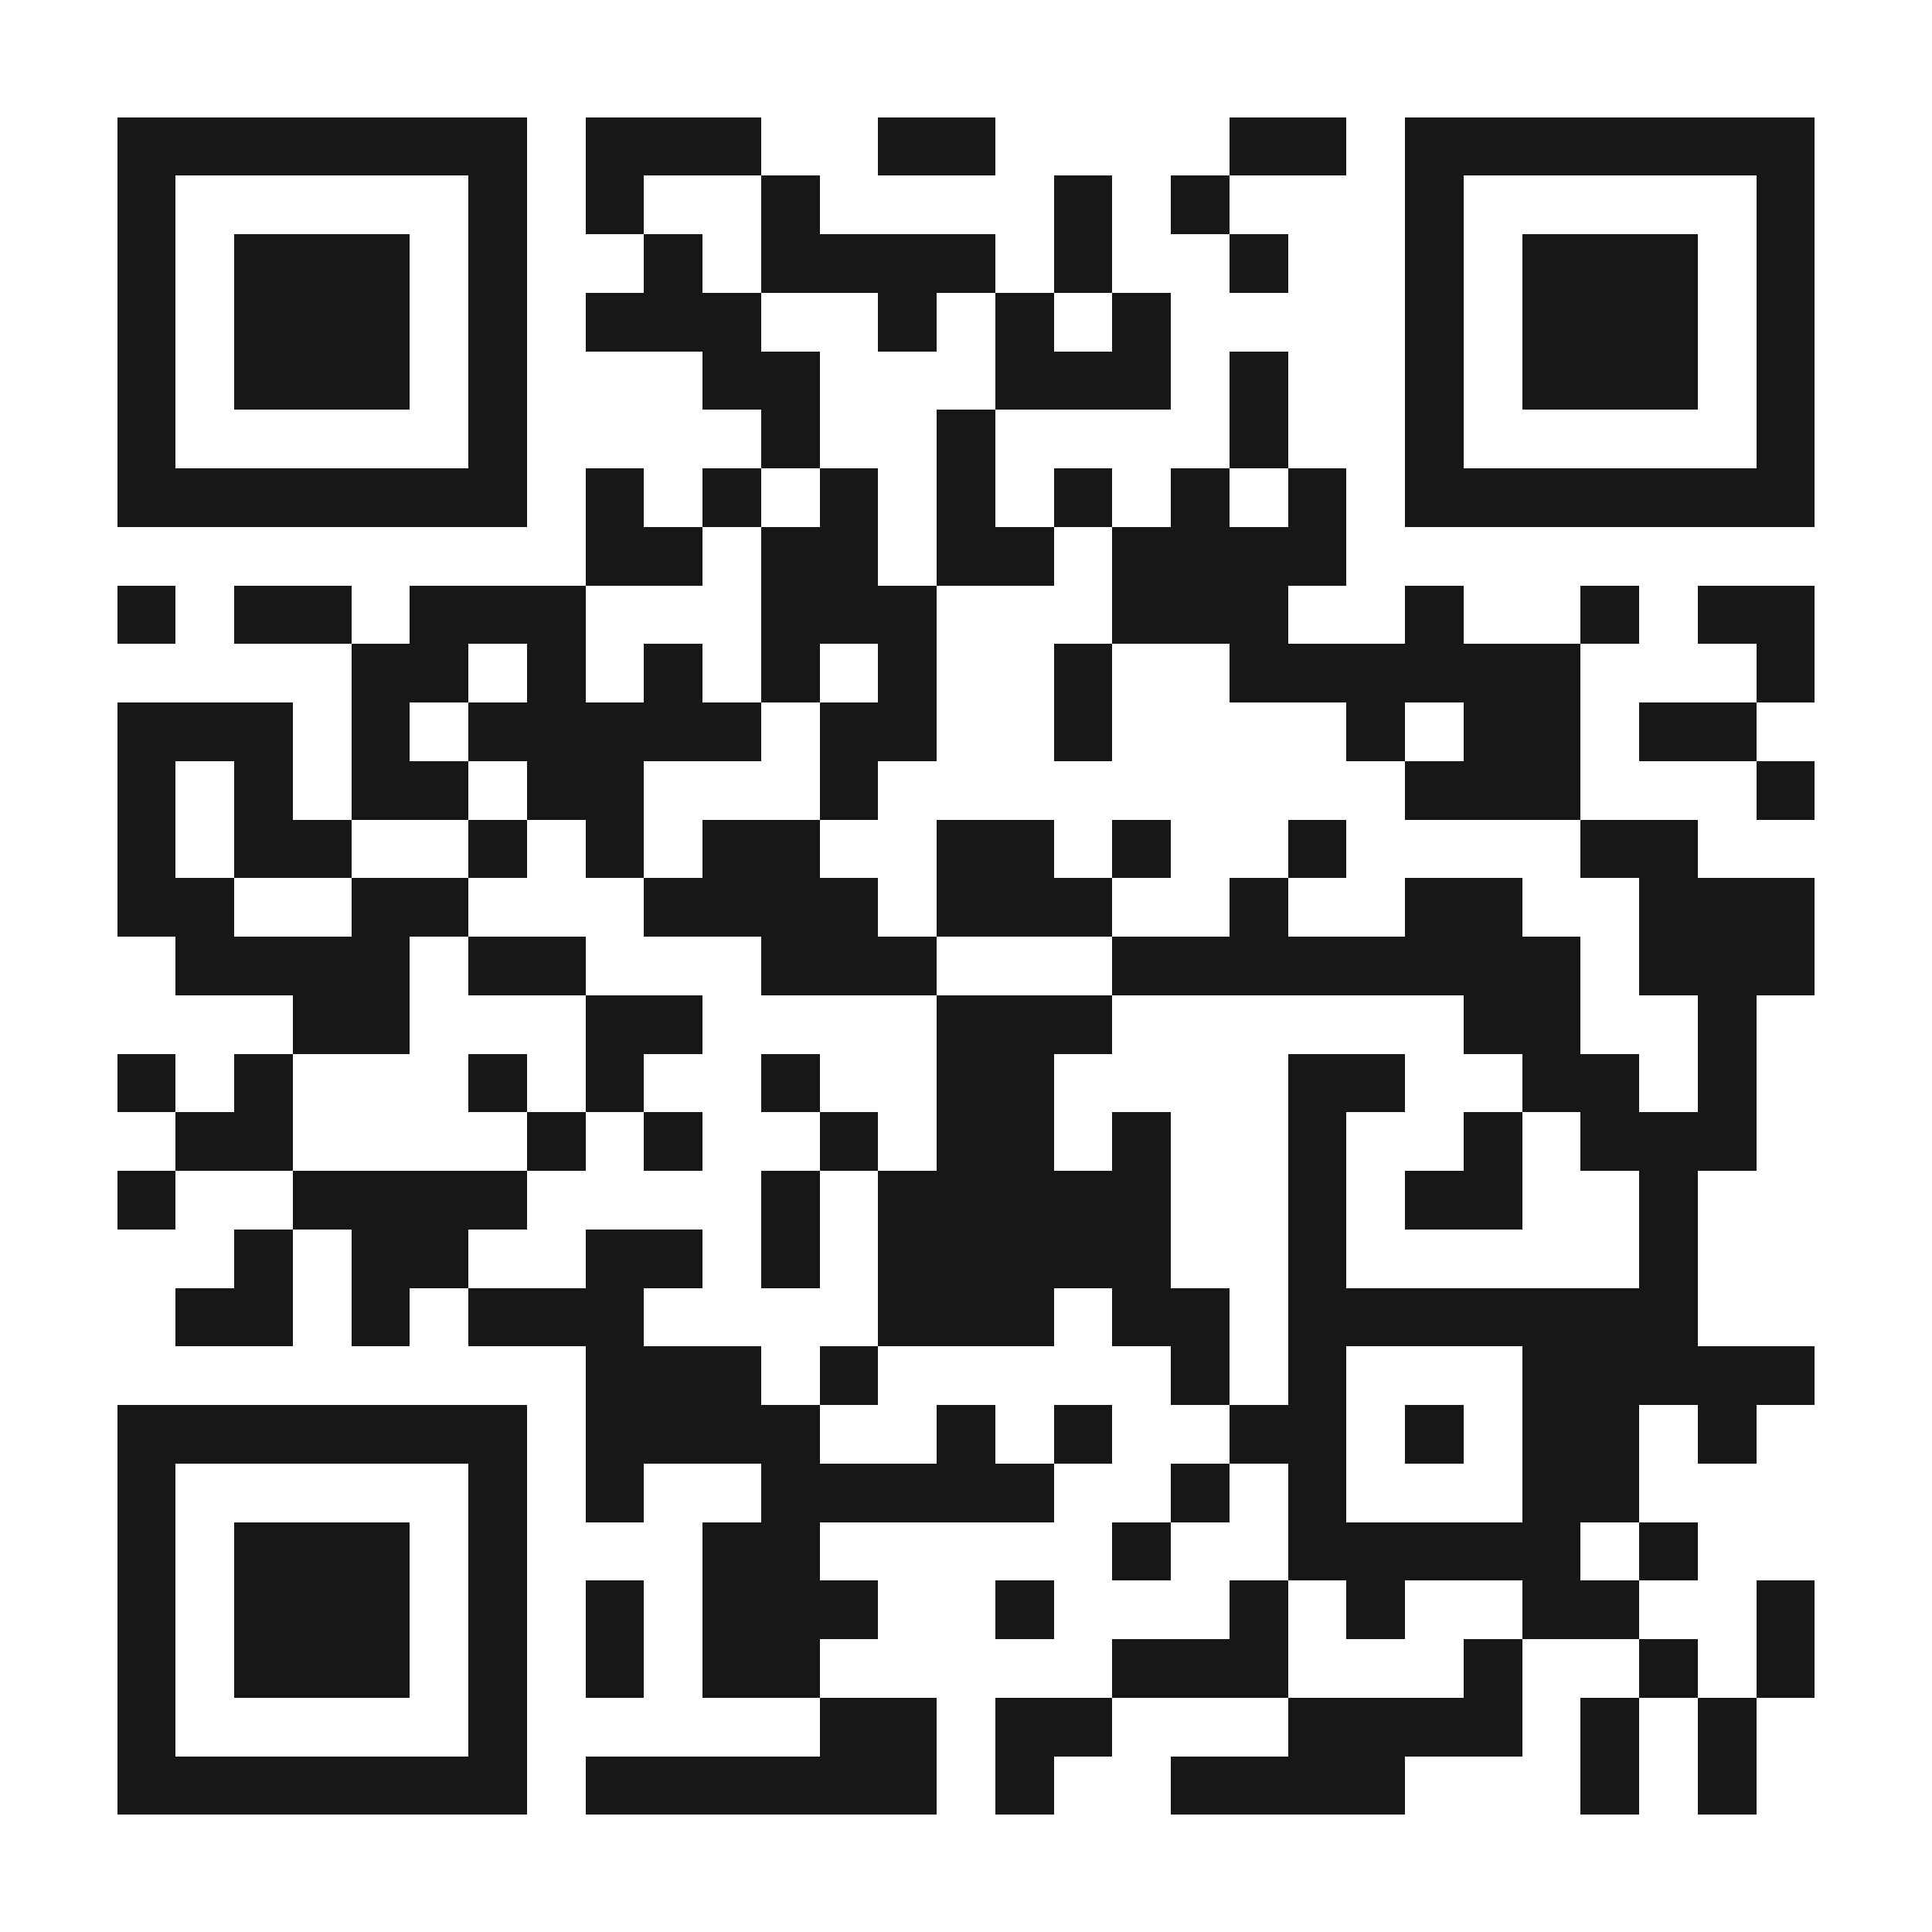
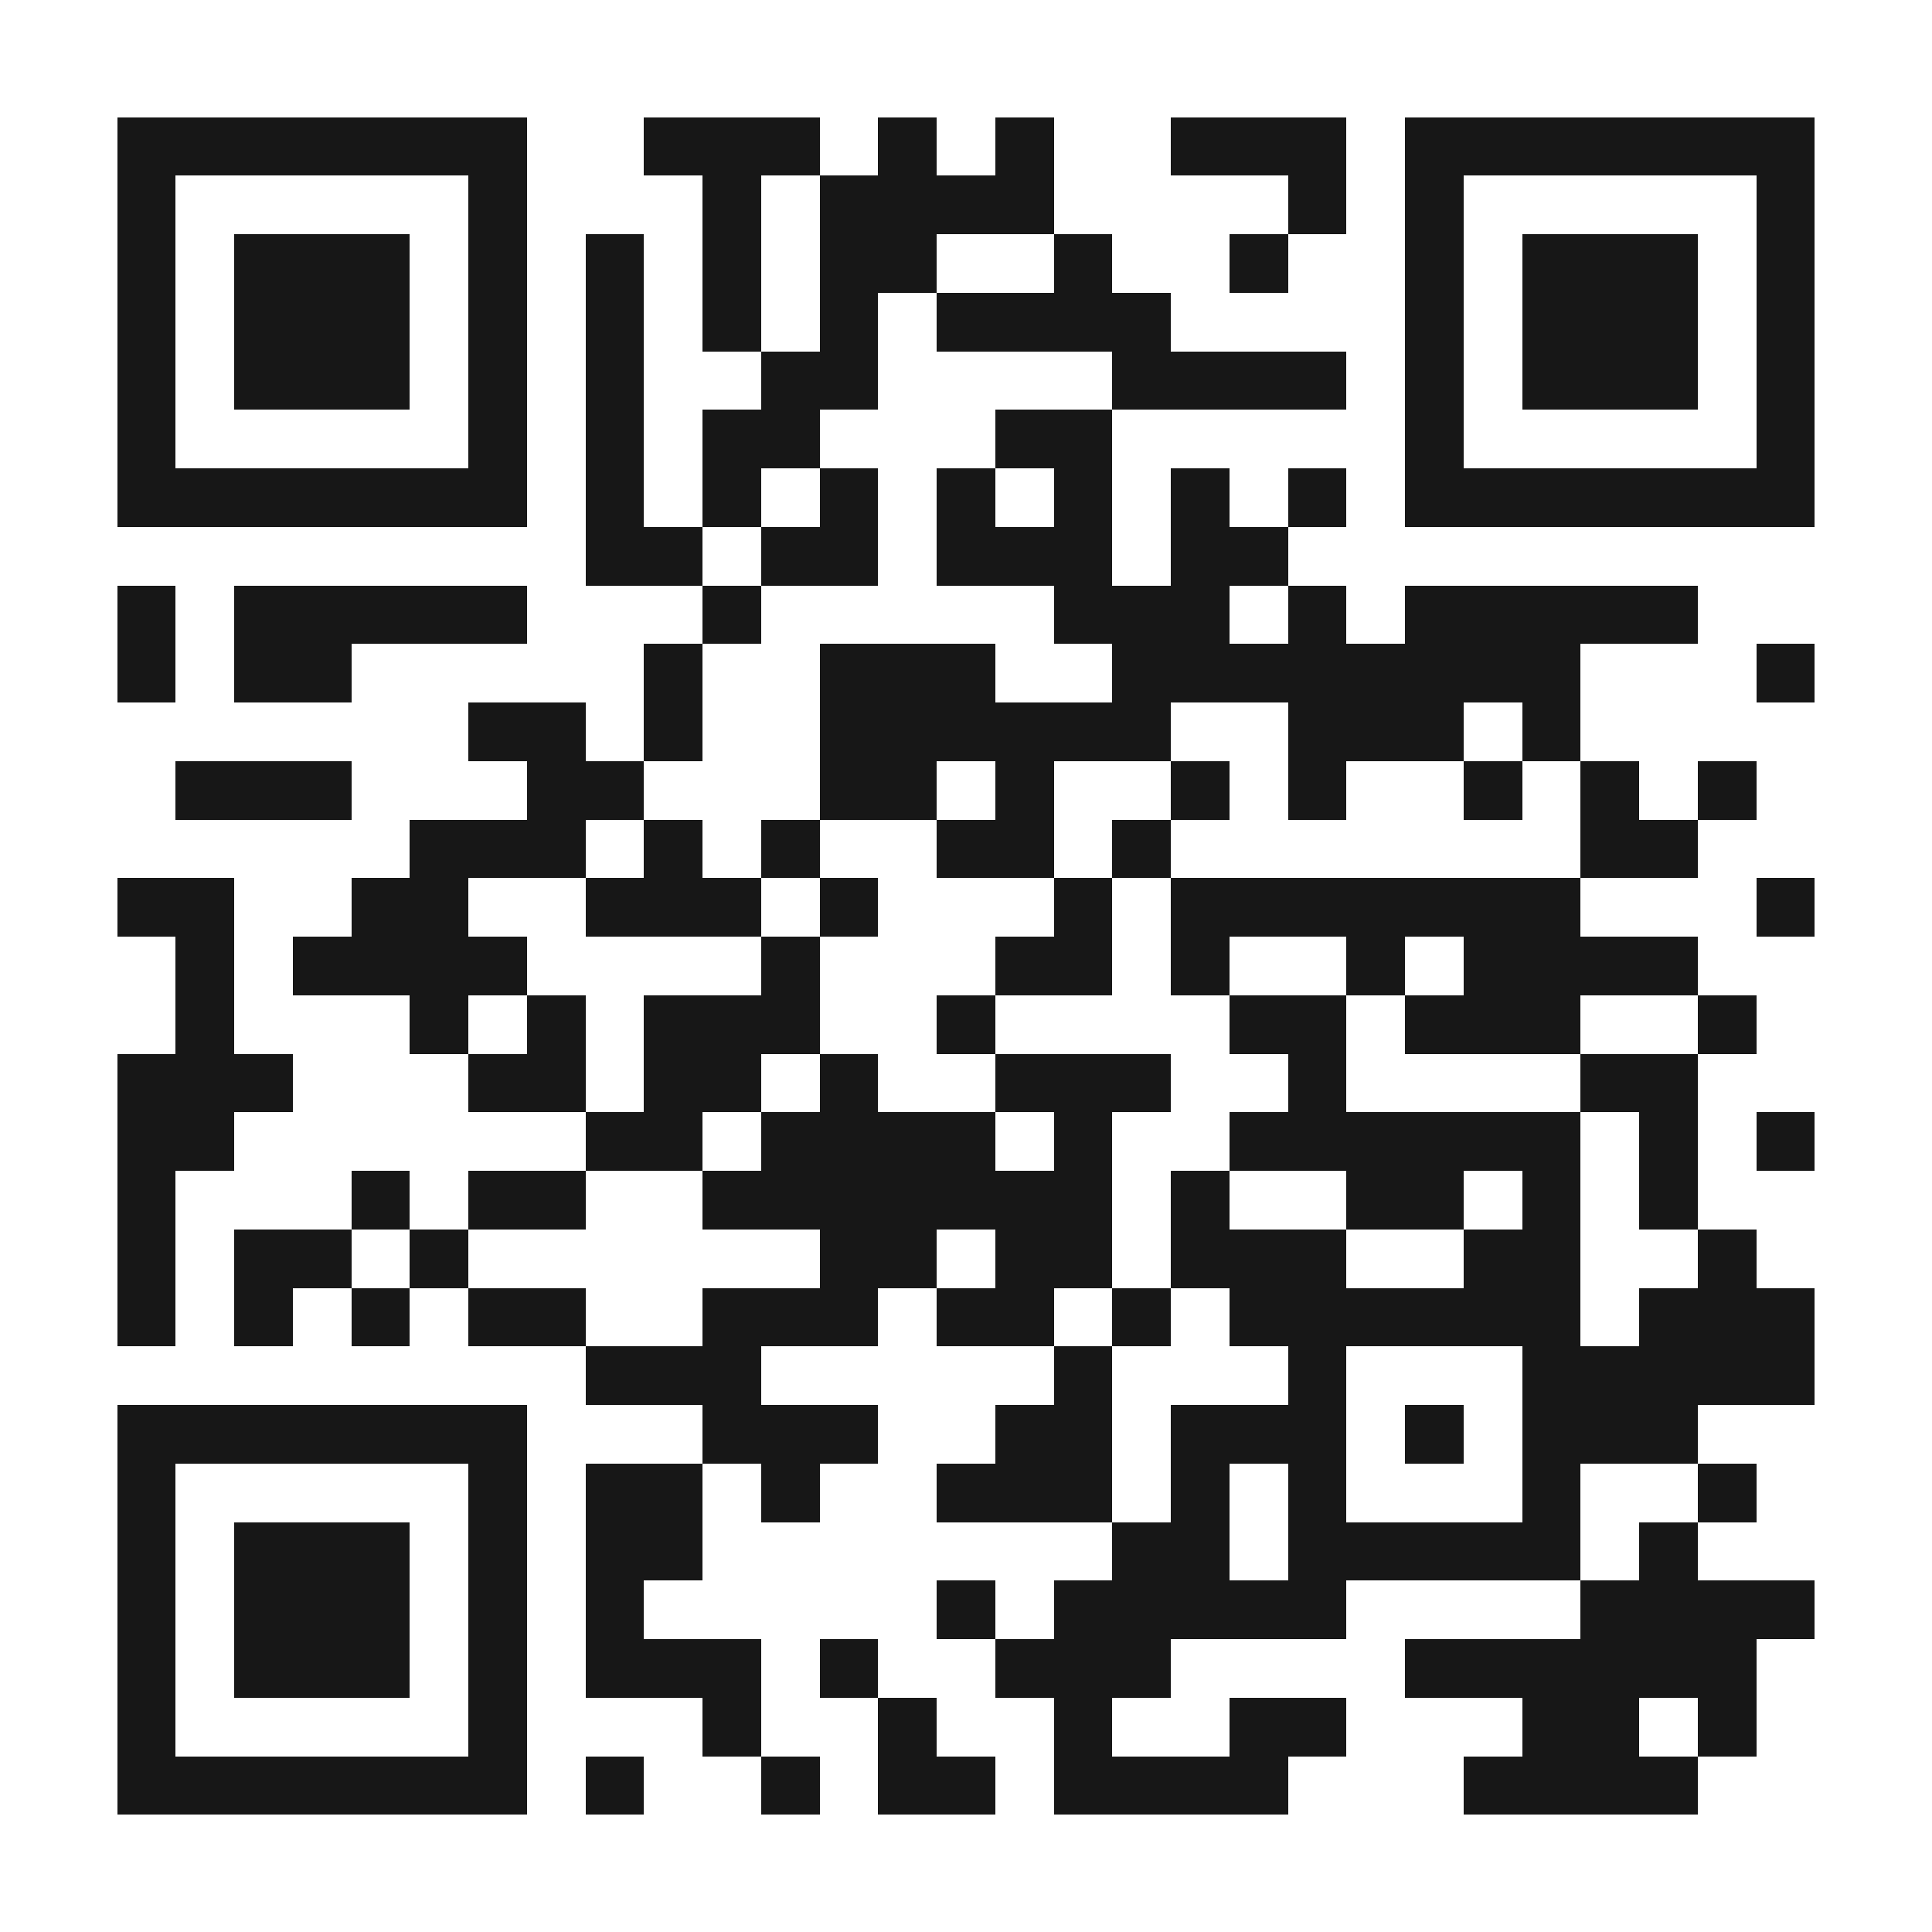
<svg xmlns="http://www.w3.org/2000/svg" width="720" height="720" viewBox="0 0 33 33" shape-rendering="crispEdges">
  <path fill="#ffffff" d="M0 0h33v33H0z" />
-   <path stroke="#171717" d="M2 2.5h7m1 0h3m2 0h2m4 0h2m1 0h7M2 3.5h1m5 0h1m1 0h1m2 0h1m4 0h1m1 0h1m3 0h1m5 0h1M2 4.5h1m1 0h3m1 0h1m2 0h1m1 0h4m1 0h1m2 0h1m2 0h1m1 0h3m1 0h1M2 5.5h1m1 0h3m1 0h1m1 0h3m2 0h1m1 0h1m1 0h1m4 0h1m1 0h3m1 0h1M2 6.5h1m1 0h3m1 0h1m3 0h2m3 0h3m1 0h1m2 0h1m1 0h3m1 0h1M2 7.5h1m5 0h1m4 0h1m2 0h1m4 0h1m2 0h1m5 0h1M2 8.5h7m1 0h1m1 0h1m1 0h1m1 0h1m1 0h1m1 0h1m1 0h1m1 0h7M10 9.5h2m1 0h2m1 0h2m1 0h4M2 10.5h1m1 0h2m1 0h3m3 0h3m3 0h3m2 0h1m2 0h1m1 0h2M6 11.5h2m1 0h1m1 0h1m1 0h1m1 0h1m2 0h1m2 0h6m3 0h1M2 12.5h3m1 0h1m1 0h5m1 0h2m2 0h1m4 0h1m1 0h2m1 0h2M2 13.5h1m1 0h1m1 0h2m1 0h2m3 0h1m9 0h3m3 0h1M2 14.5h1m1 0h2m2 0h1m1 0h1m1 0h2m2 0h2m1 0h1m2 0h1m4 0h2M2 15.5h2m2 0h2m3 0h4m1 0h3m2 0h1m2 0h2m2 0h3M3 16.5h4m1 0h2m3 0h3m3 0h8m1 0h3M5 17.5h2m3 0h2m4 0h3m6 0h2m2 0h1M2 18.5h1m1 0h1m3 0h1m1 0h1m2 0h1m2 0h2m4 0h2m2 0h2m1 0h1M3 19.5h2m4 0h1m1 0h1m2 0h1m1 0h2m1 0h1m2 0h1m2 0h1m1 0h3M2 20.5h1m2 0h4m4 0h1m1 0h5m2 0h1m1 0h2m2 0h1M4 21.5h1m1 0h2m2 0h2m1 0h1m1 0h5m2 0h1m5 0h1M3 22.5h2m1 0h1m1 0h3m4 0h3m1 0h2m1 0h7M10 23.5h3m1 0h1m5 0h1m1 0h1m3 0h5M2 24.5h7m1 0h4m2 0h1m1 0h1m2 0h2m1 0h1m1 0h2m1 0h1M2 25.5h1m5 0h1m1 0h1m2 0h5m2 0h1m1 0h1m3 0h2M2 26.5h1m1 0h3m1 0h1m3 0h2m5 0h1m2 0h5m1 0h1M2 27.5h1m1 0h3m1 0h1m1 0h1m1 0h3m2 0h1m3 0h1m1 0h1m2 0h2m2 0h1M2 28.5h1m1 0h3m1 0h1m1 0h1m1 0h2m5 0h3m3 0h1m2 0h1m1 0h1M2 29.5h1m5 0h1m5 0h2m1 0h2m3 0h4m1 0h1m1 0h1M2 30.5h7m1 0h6m1 0h1m2 0h4m3 0h1m1 0h1" />
+   <path stroke="#171717" d="M2 2.5h7m2 0h3m1 0h1m1 0h1m2 0h3m1 0h7M2 3.5h1m5 0h1m3 0h1m1 0h4m4 0h1m1 0h1m5 0h1M2 4.5h1m1 0h3m1 0h1m1 0h1m1 0h1m1 0h2m2 0h1m2 0h1m2 0h1m1 0h3m1 0h1M2 5.5h1m1 0h3m1 0h1m1 0h1m1 0h1m1 0h1m1 0h4m4 0h1m1 0h3m1 0h1M2 6.5h1m1 0h3m1 0h1m1 0h1m2 0h2m4 0h4m1 0h1m1 0h3m1 0h1M2 7.5h1m5 0h1m1 0h1m1 0h2m3 0h2m5 0h1m5 0h1M2 8.5h7m1 0h1m1 0h1m1 0h1m1 0h1m1 0h1m1 0h1m1 0h1m1 0h7M10 9.5h2m1 0h2m1 0h3m1 0h2M2 10.5h1m1 0h5m3 0h1m5 0h3m1 0h1m1 0h5M2 11.5h1m1 0h2m5 0h1m2 0h3m2 0h8m3 0h1M8 12.5h2m1 0h1m2 0h6m2 0h3m1 0h1M3 13.5h3m3 0h2m3 0h2m1 0h1m2 0h1m1 0h1m2 0h1m1 0h1m1 0h1M7 14.5h3m1 0h1m1 0h1m2 0h2m1 0h1m7 0h2M2 15.5h2m2 0h2m2 0h3m1 0h1m3 0h1m1 0h7m3 0h1M3 16.5h1m1 0h4m4 0h1m3 0h2m1 0h1m2 0h1m1 0h4M3 17.5h1m3 0h1m1 0h1m1 0h3m2 0h1m4 0h2m1 0h3m2 0h1M2 18.5h3m3 0h2m1 0h2m1 0h1m2 0h3m2 0h1m4 0h2M2 19.5h2m6 0h2m1 0h4m1 0h1m2 0h6m1 0h1m1 0h1M2 20.5h1m3 0h1m1 0h2m2 0h7m1 0h1m2 0h2m1 0h1m1 0h1M2 21.5h1m1 0h2m1 0h1m6 0h2m1 0h2m1 0h3m2 0h2m2 0h1M2 22.5h1m1 0h1m1 0h1m1 0h2m2 0h3m1 0h2m1 0h1m1 0h6m1 0h3M10 23.5h3m5 0h1m3 0h1m3 0h5M2 24.5h7m3 0h3m2 0h2m1 0h3m1 0h1m1 0h3M2 25.5h1m5 0h1m1 0h2m1 0h1m2 0h3m1 0h1m1 0h1m3 0h1m2 0h1M2 26.5h1m1 0h3m1 0h1m1 0h2m7 0h2m1 0h5m1 0h1M2 27.5h1m1 0h3m1 0h1m1 0h1m5 0h1m1 0h5m4 0h4M2 28.5h1m1 0h3m1 0h1m1 0h3m1 0h1m2 0h3m4 0h6M2 29.5h1m5 0h1m3 0h1m2 0h1m2 0h1m2 0h2m3 0h2m1 0h1M2 30.5h7m1 0h1m2 0h1m1 0h2m1 0h4m3 0h4" />
</svg>
